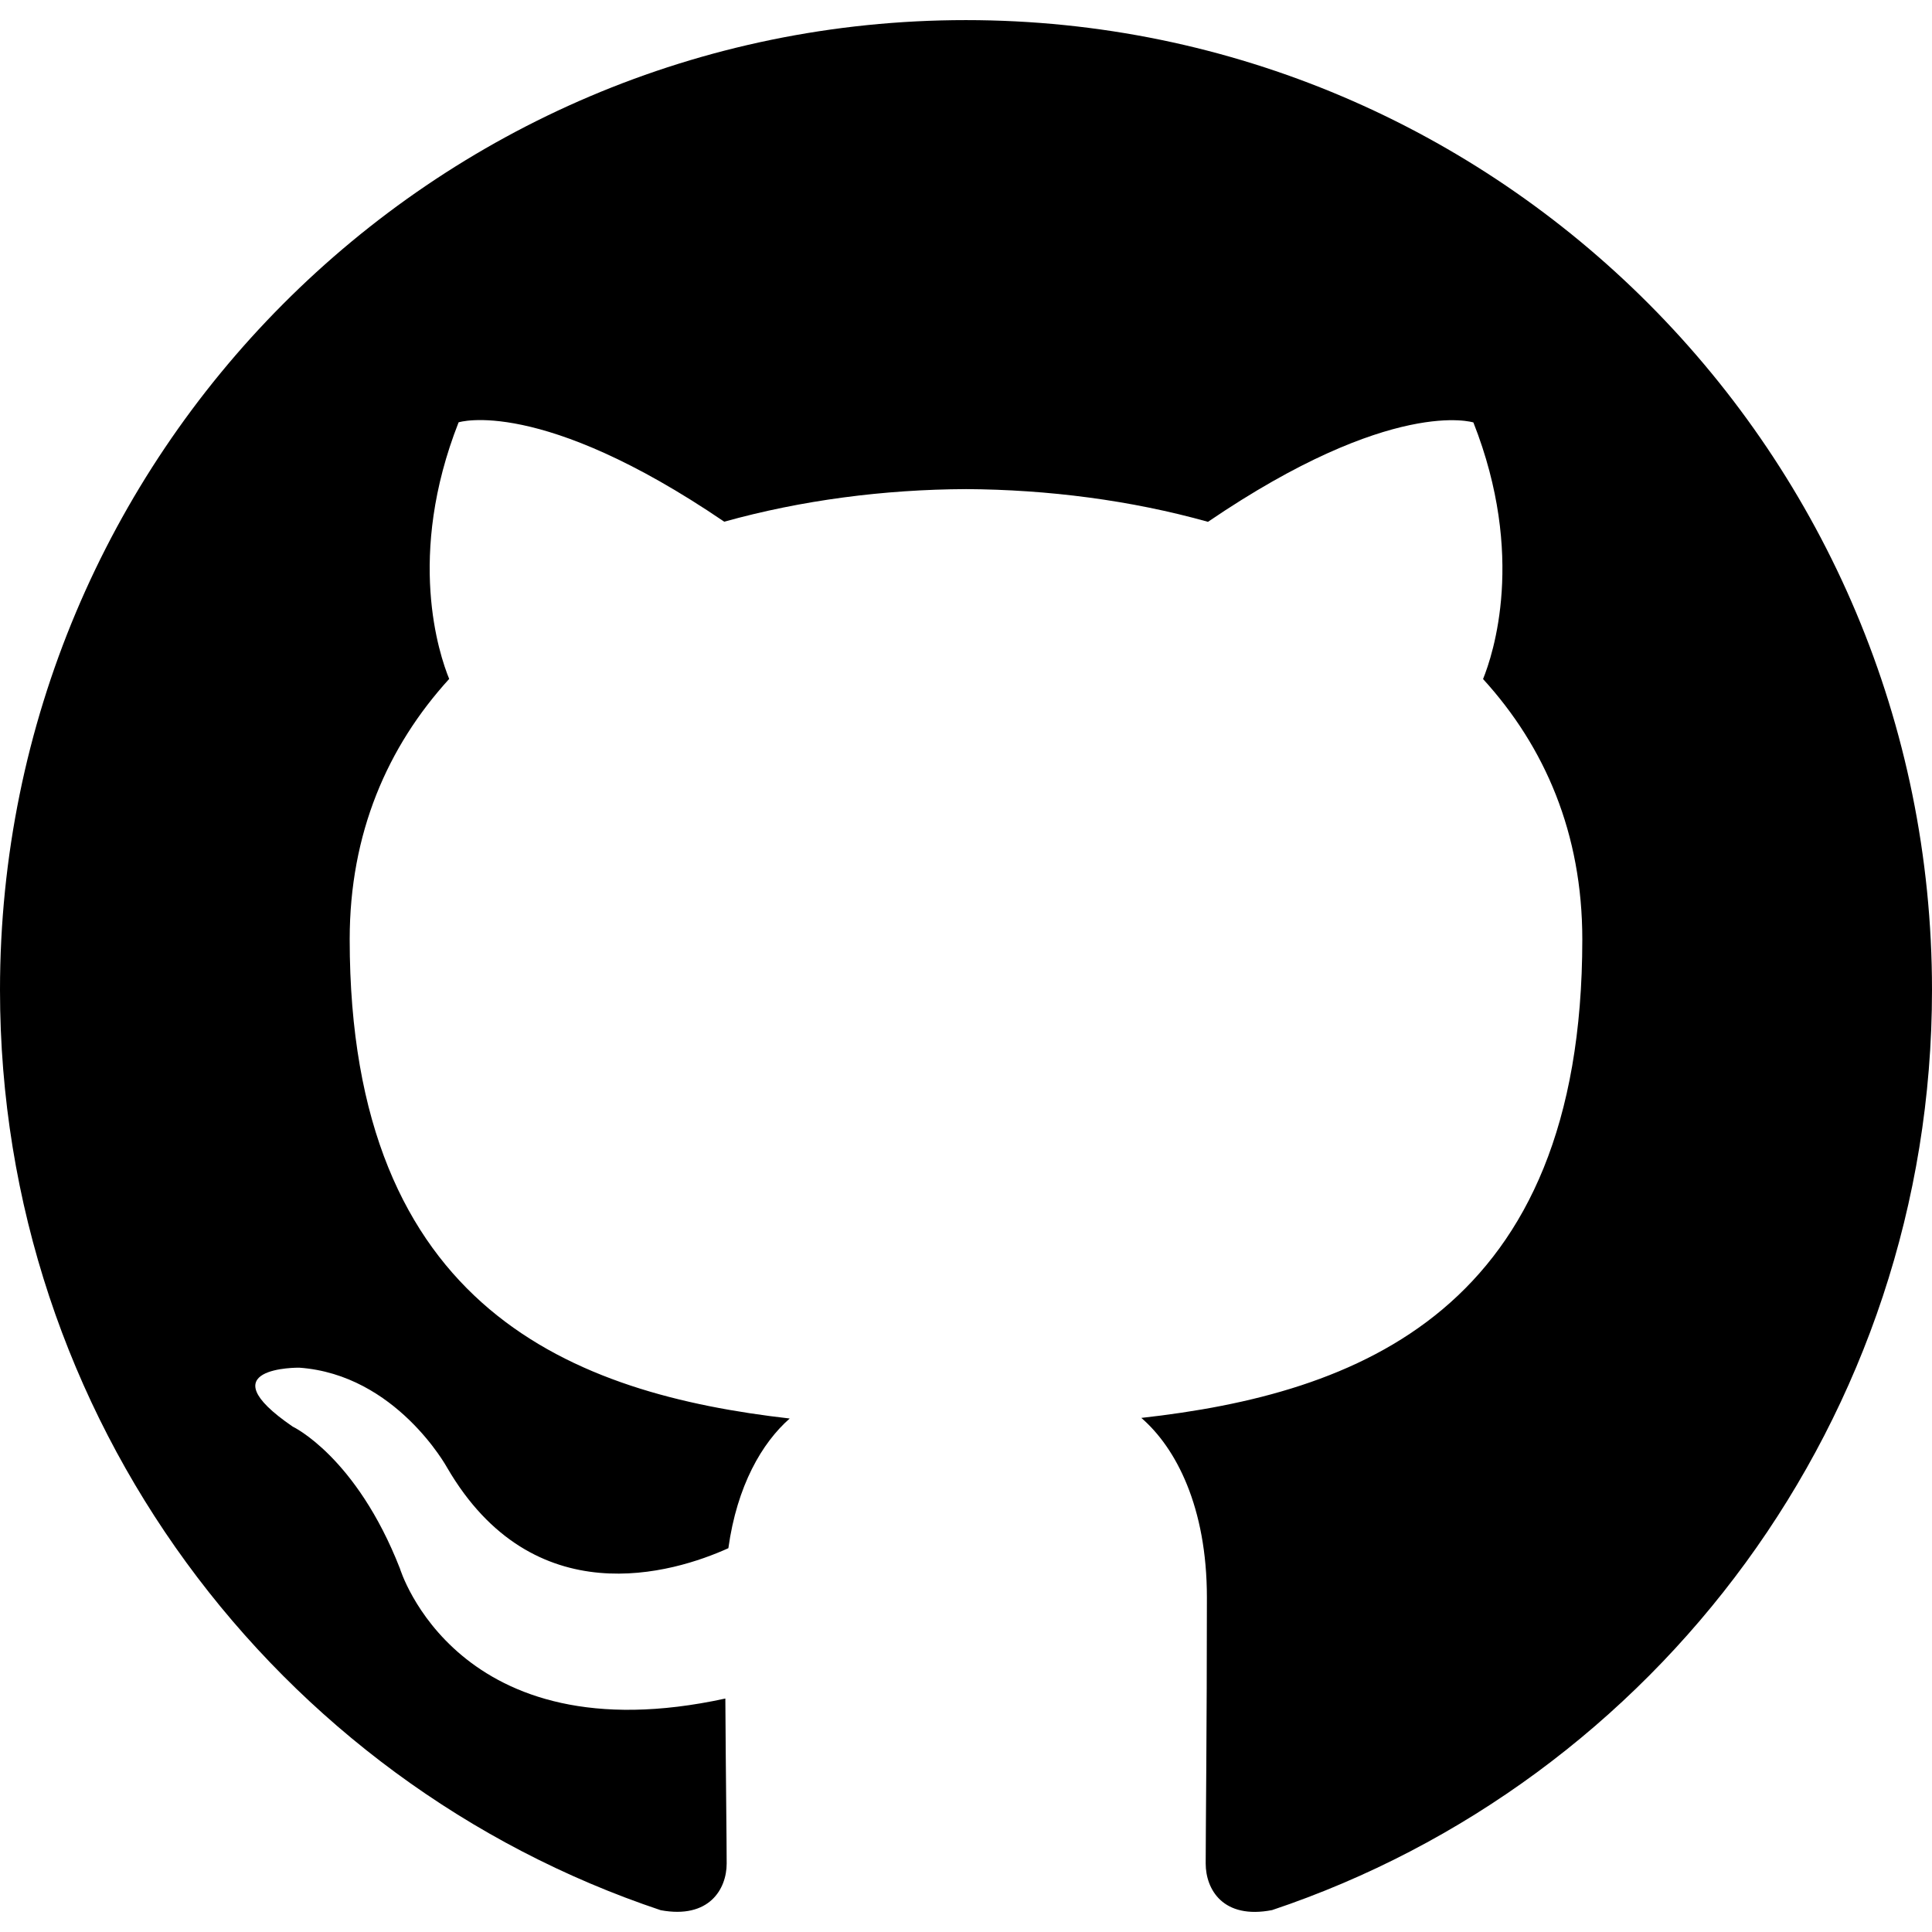
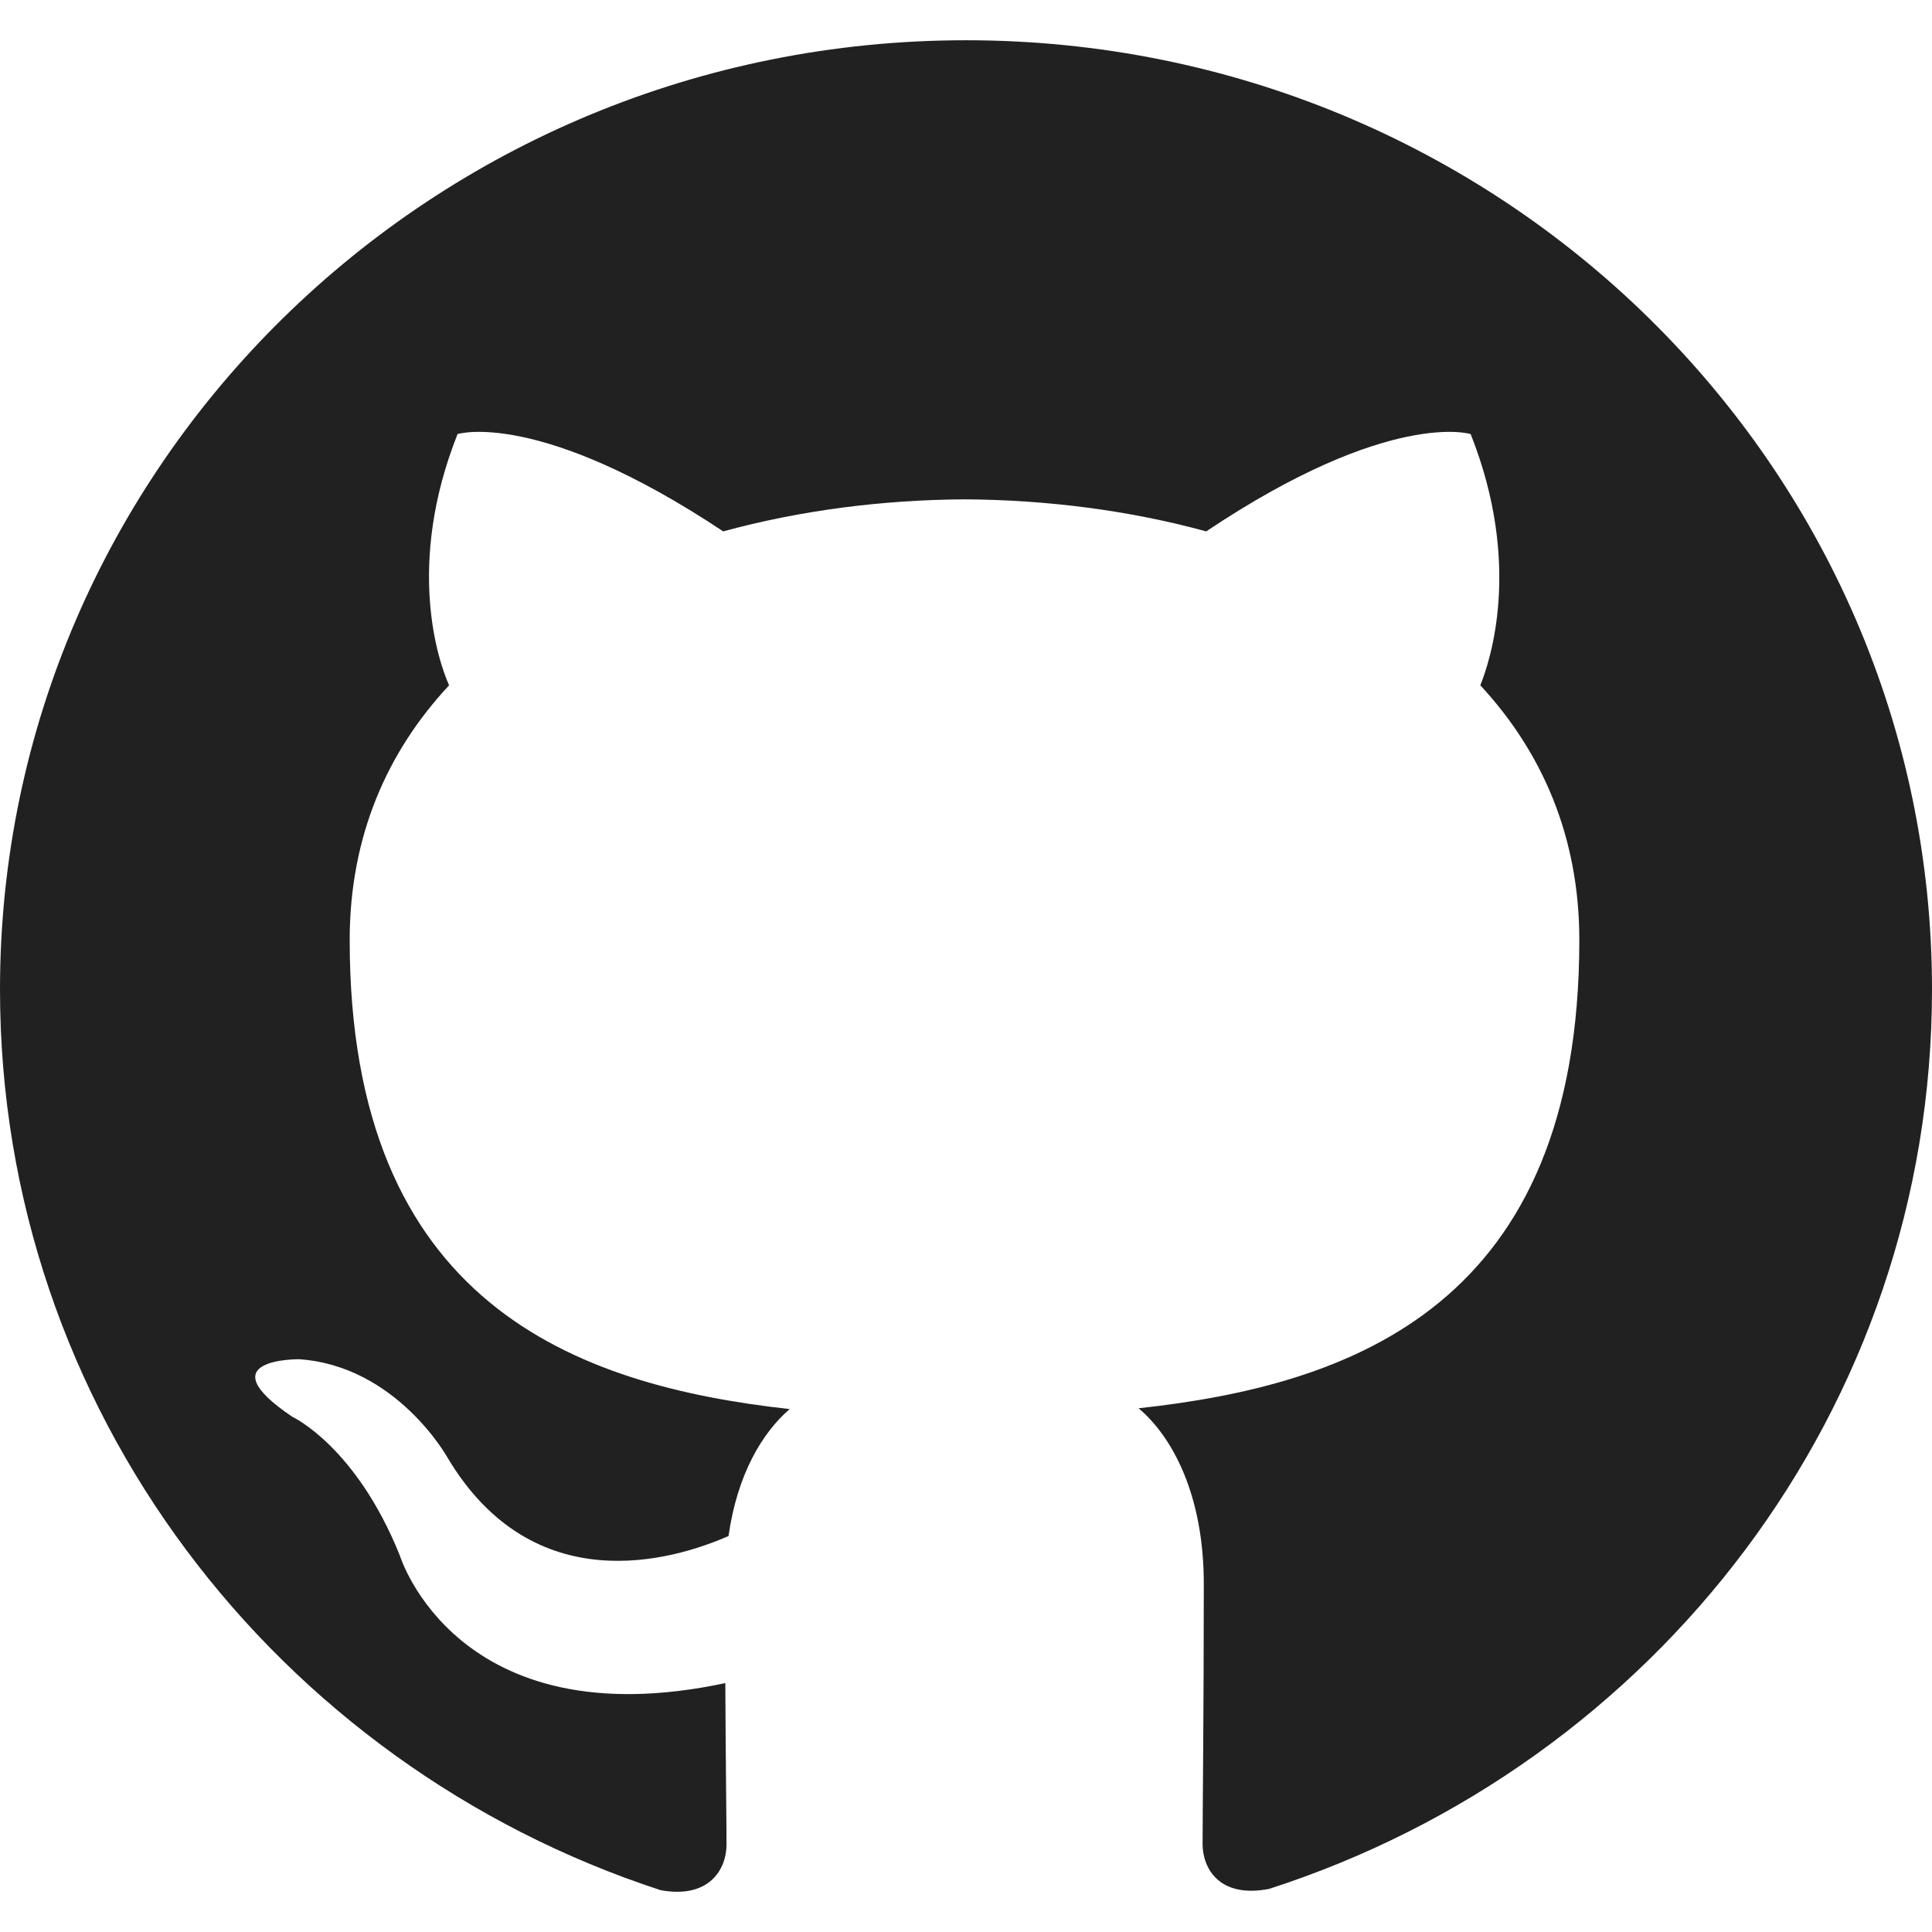
- <svg xmlns="http://www.w3.org/2000/svg" fill="#000000" width="28" height="28" version="1.1" id="Capa_1" x="0px" y="0px" viewBox="0 0 512 512" style="enable-background:new 0 0 512 512;" xml:space="preserve">
-   <g>
-     <g>
-       <path d="M255.968,5.329C114.624,5.329,0,120.401,0,262.353c0,113.536,73.344,209.856,175.104,243.872    c12.8,2.368,17.472-5.568,17.472-12.384c0-6.112-0.224-22.272-0.352-43.712c-71.2,15.52-86.24-34.464-86.24-34.464    c-11.616-29.696-28.416-37.6-28.416-37.6c-23.264-15.936,1.728-15.616,1.728-15.616c25.696,1.824,39.2,26.496,39.2,26.496    c22.848,39.264,59.936,27.936,74.528,21.344c2.304-16.608,8.928-27.936,16.256-34.368    c-56.832-6.496-116.608-28.544-116.608-127.008c0-28.064,9.984-51.008,26.368-68.992c-2.656-6.496-11.424-32.64,2.496-68    c0,0,21.504-6.912,70.4,26.336c20.416-5.696,42.304-8.544,64.096-8.64c21.728,0.128,43.648,2.944,64.096,8.672    c48.864-33.248,70.336-26.336,70.336-26.336c13.952,35.392,5.184,61.504,2.56,68c16.416,17.984,26.304,40.928,26.304,68.992    c0,98.72-59.84,120.448-116.864,126.816c9.184,7.936,17.376,23.616,17.376,47.584c0,34.368-0.32,62.08-0.32,70.496    c0,6.88,4.608,14.88,17.6,12.352C438.72,472.145,512,375.857,512,262.353C512,120.401,397.376,5.329,255.968,5.329z" />
-     </g>
-   </g>
-   <g>
- </g>
-   <g>
- </g>
-   <g>
- </g>
-   <g>
- </g>
-   <g>
- </g>
-   <g>
- </g>
-   <g>
- </g>
-   <g>
- </g>
-   <g>
- </g>
-   <g>
- </g>
-   <g>
- </g>
-   <g>
- </g>
-   <g>
- </g>
-   <g>
- </g>
-   <g>
- </g>
+ <svg xmlns="http://www.w3.org/2000/svg" enable-background="new 0 0 24 24" height="512" viewBox="0 0 24 24" width="512">
+   <path d="m12 .5c-6.63 0-12 5.28-12 11.792 0 5.211 3.438 9.63 8.205 11.188.6.111.82-.254.82-.567 0-.28-.01-1.022-.015-2.005-3.338.711-4.042-1.582-4.042-1.582-.546-1.361-1.335-1.725-1.335-1.725-1.087-.731.084-.716.084-.716 1.205.082 1.838 1.215 1.838 1.215 1.07 1.803 2.809 1.282 3.495.981.108-.763.417-1.282.76-1.577-2.665-.295-5.466-1.309-5.466-5.827 0-1.287.465-2.339 1.235-3.164-.135-.298-.54-1.497.105-3.121 0 0 1.005-.316 3.3 1.209.96-.262 1.98-.392 3-.398 1.02.006 2.04.136 3 .398 2.28-1.525 3.285-1.209 3.285-1.209.645 1.624.24 2.823.12 3.121.765.825 1.23 1.877 1.23 3.164 0 4.53-2.805 5.527-5.475 5.817.42.354.81 1.077.81 2.182 0 1.578-.015 2.846-.015 3.229 0 .309.21.678.825.56 4.801-1.548 8.236-5.97 8.236-11.173 0-6.512-5.373-11.792-12-11.792z" fill="#212121" />
</svg>
